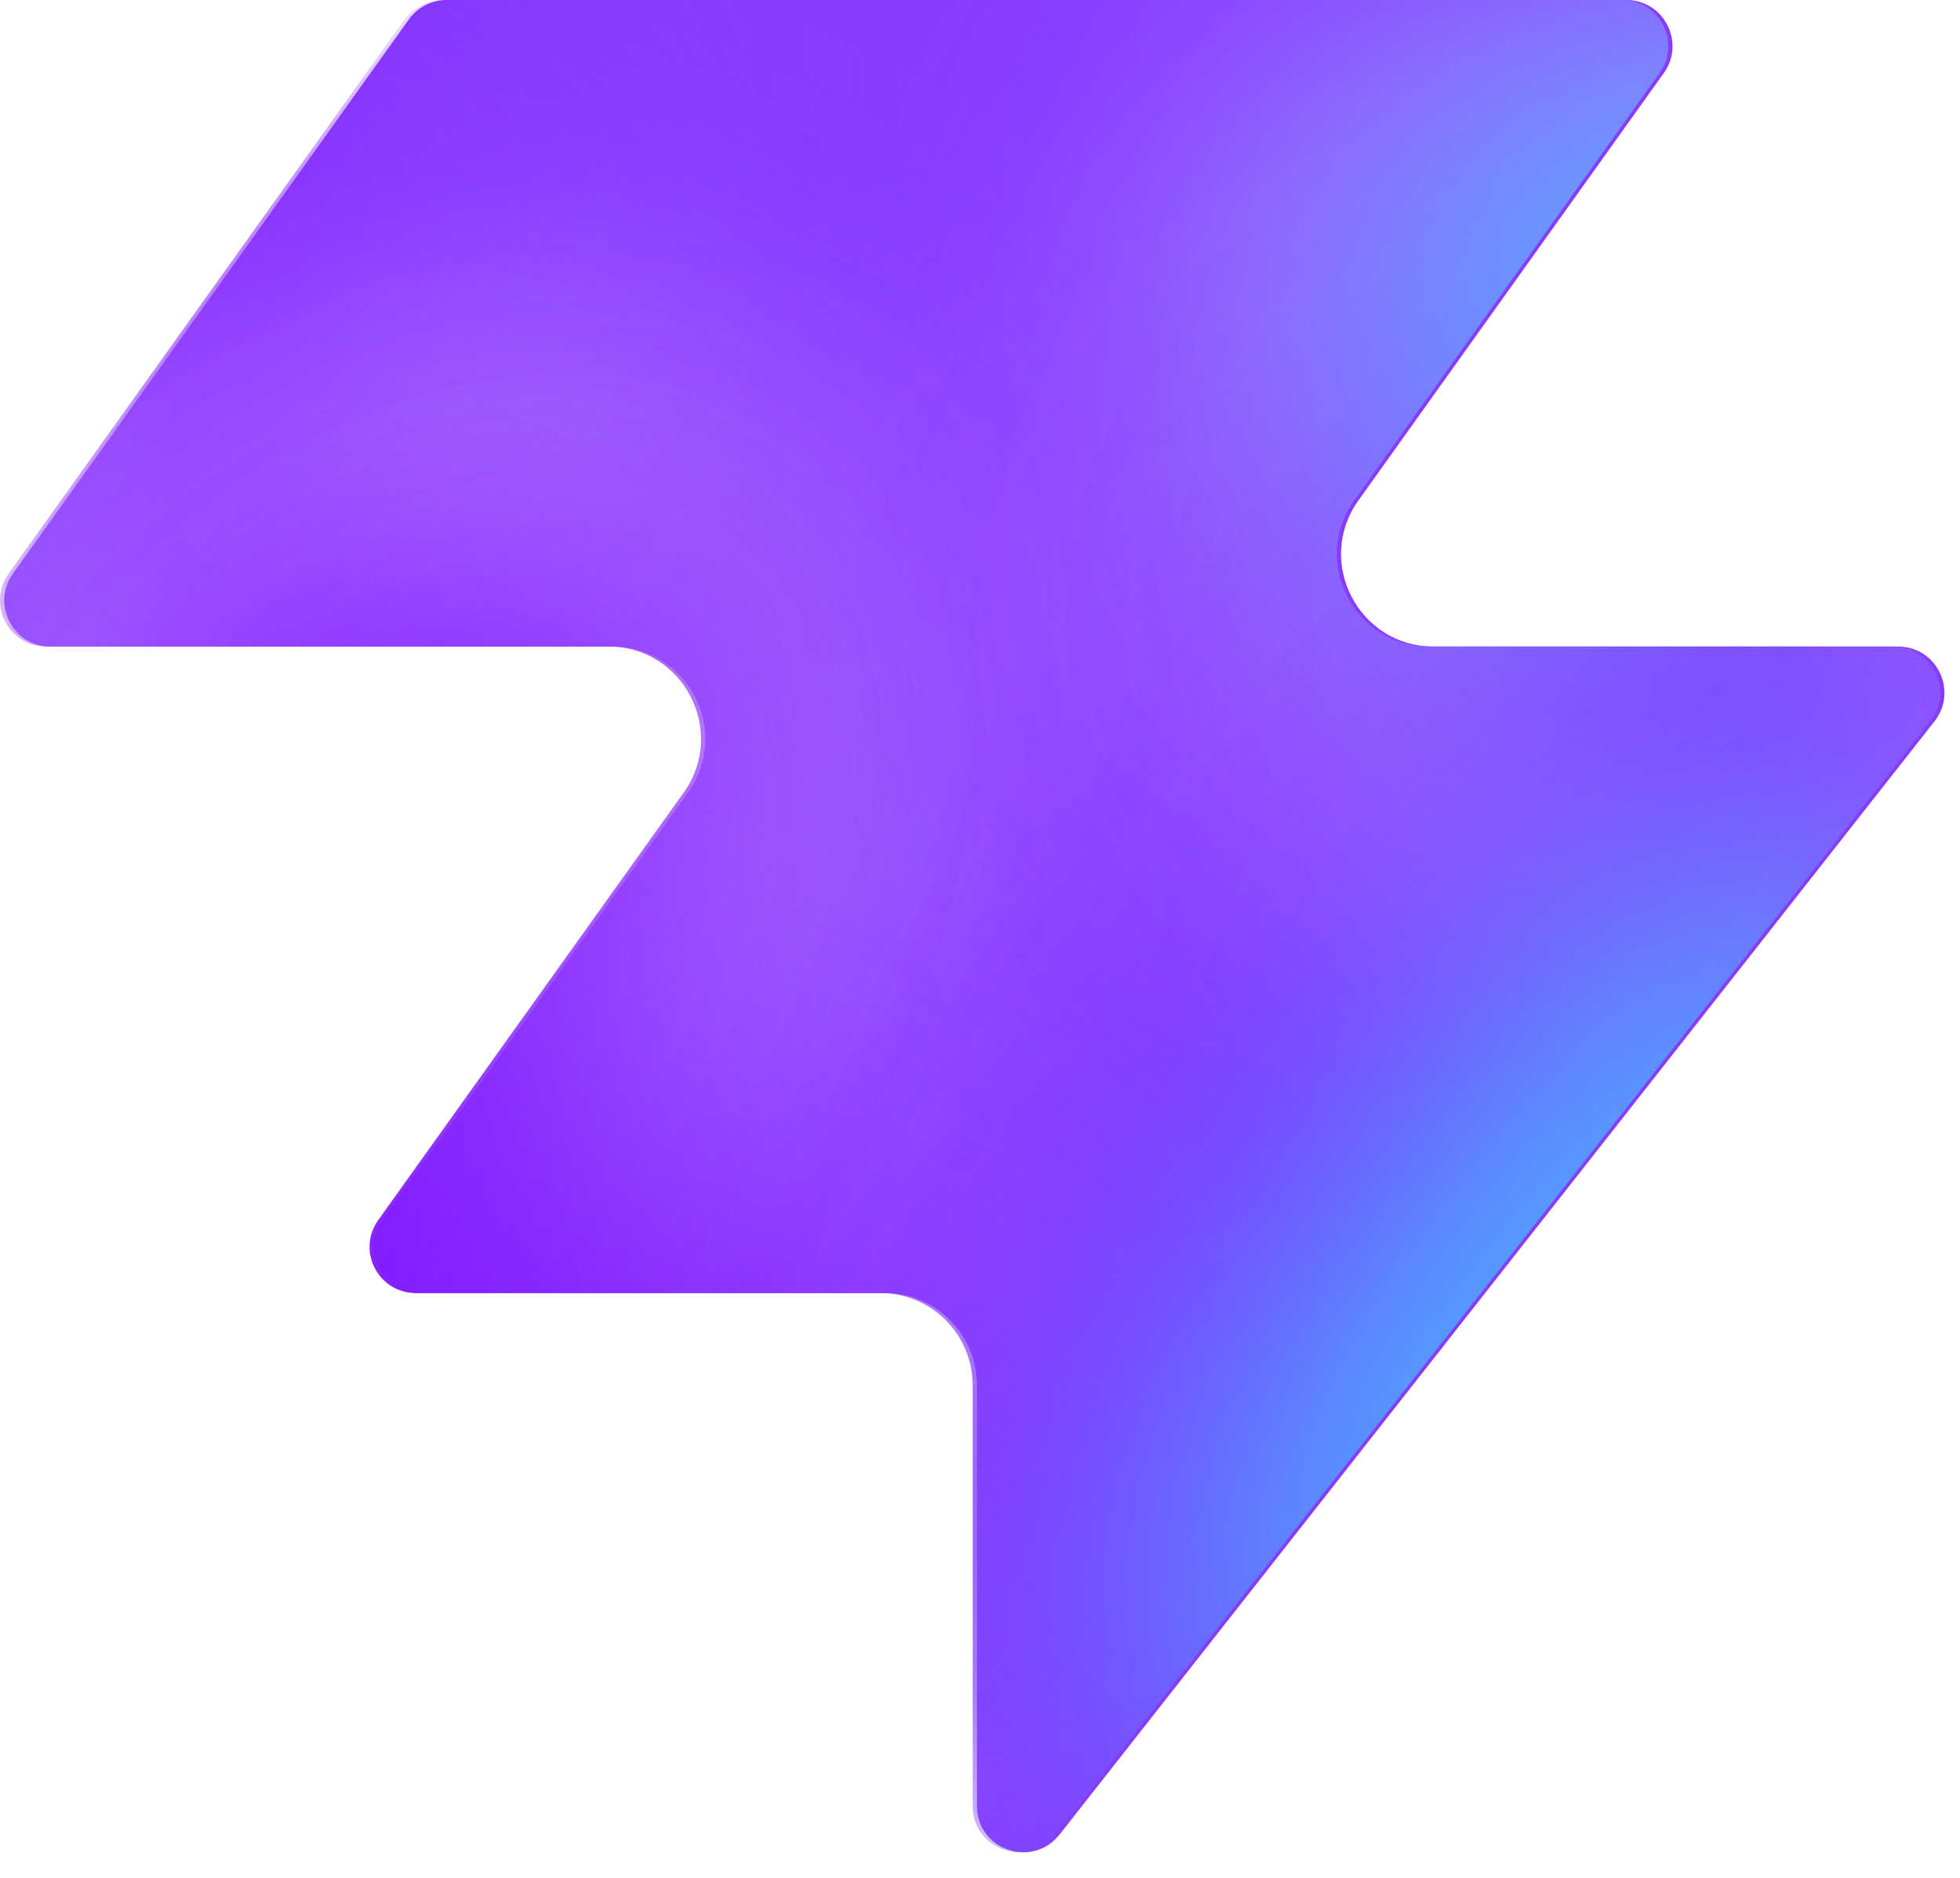
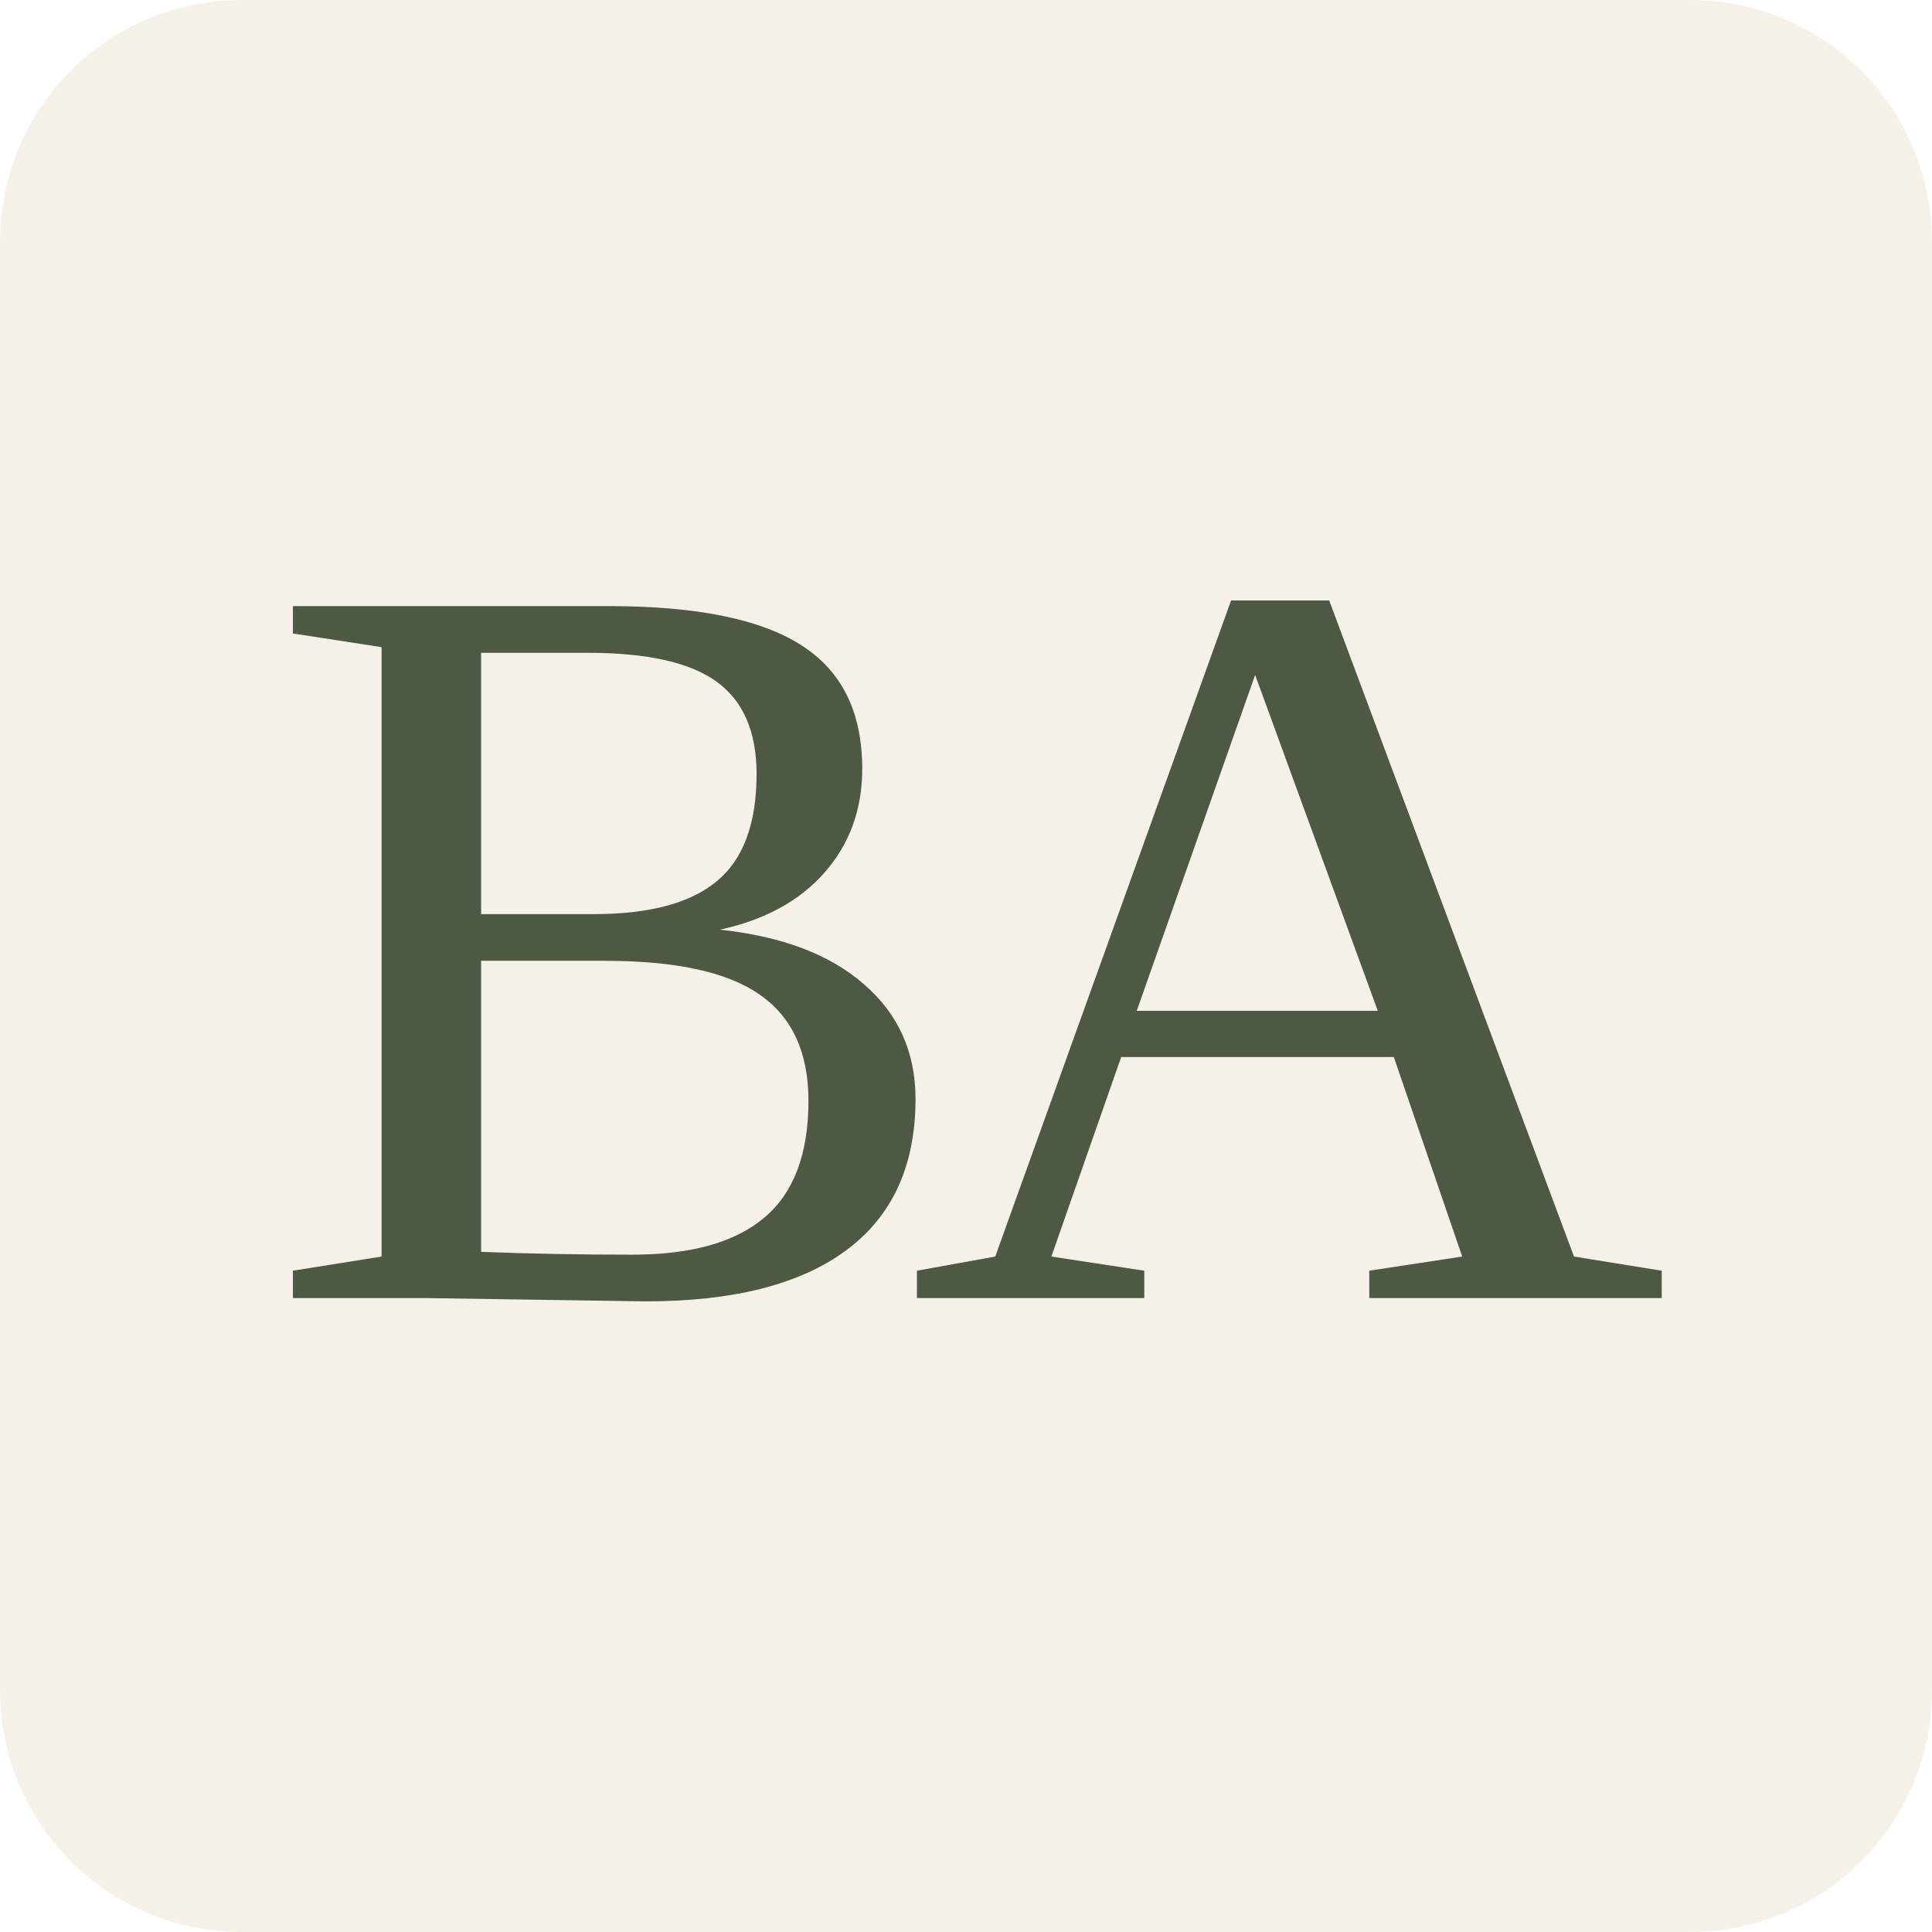
- <svg xmlns="http://www.w3.org/2000/svg" width="48" height="46" fill="none" viewBox="0 0 48 46">
-   <path fill="#863bff" d="M25.946 44.938c-.664.845-2.021.375-2.021-.698V33.937a2.26 2.26 0 0 0-2.262-2.262H10.287c-.92 0-1.456-1.04-.92-1.788l7.48-10.471c1.07-1.497 0-3.578-1.842-3.578H1.237c-.92 0-1.456-1.04-.92-1.788L10.013.474c.214-.297.556-.474.92-.474h28.894c.92 0 1.456 1.04.92 1.788l-7.48 10.471c-1.07 1.498 0 3.579 1.842 3.579h11.377c.943 0 1.473 1.088.89 1.83L25.947 44.94z" style="fill:#863bff;fill:color(display-p3 .525 .23 1);fill-opacity:1" />
-   <mask id="a" width="48" height="46" x="0" y="0" maskUnits="userSpaceOnUse" style="mask-type:alpha">
-     <path fill="#000" d="M25.842 44.938c-.664.844-2.021.375-2.021-.698V33.937a2.26 2.26 0 0 0-2.262-2.262H10.183c-.92 0-1.456-1.04-.92-1.788l7.48-10.471c1.07-1.498 0-3.579-1.842-3.579H1.133c-.92 0-1.456-1.04-.92-1.787L9.91.473c.214-.297.556-.474.92-.474h28.894c.92 0 1.456 1.04.92 1.788l-7.48 10.471c-1.07 1.498 0 3.578 1.842 3.578h11.377c.943 0 1.473 1.088.89 1.832L25.843 44.94z" style="fill:#000;fill-opacity:1" />
-   </mask>
-   <g mask="url(#a)">
-     <g filter="url(#b)">
-       <ellipse cx="5.508" cy="14.704" fill="#ede6ff" rx="5.508" ry="14.704" style="fill:#ede6ff;fill:color(display-p3 .927 .903 1);fill-opacity:1" transform="matrix(.00324 1 1 -.00324 -4.47 31.516)" />
-     </g>
-     <g filter="url(#c)">
-       <ellipse cx="10.399" cy="29.851" fill="#ede6ff" rx="10.399" ry="29.851" style="fill:#ede6ff;fill:color(display-p3 .927 .903 1);fill-opacity:1" transform="matrix(.00324 1 1 -.00324 -39.328 7.883)" />
-     </g>
-     <g filter="url(#d)">
-       <ellipse cx="5.508" cy="30.487" fill="#7e14ff" rx="5.508" ry="30.487" style="fill:#7e14ff;fill:color(display-p3 .492 .077 1);fill-opacity:1" transform="rotate(89.814 -25.913 -14.639)scale(1 -1)" />
-     </g>
-     <g filter="url(#e)">
-       <ellipse cx="5.508" cy="30.599" fill="#7e14ff" rx="5.508" ry="30.599" style="fill:#7e14ff;fill:color(display-p3 .492 .077 1);fill-opacity:1" transform="rotate(89.814 -32.644 -3.334)scale(1 -1)" />
-     </g>
-     <g filter="url(#f)">
-       <ellipse cx="5.508" cy="30.599" fill="#7e14ff" rx="5.508" ry="30.599" style="fill:#7e14ff;fill:color(display-p3 .492 .077 1);fill-opacity:1" transform="matrix(.00324 1 1 -.00324 -34.34 30.47)" />
-     </g>
-     <g filter="url(#g)">
-       <ellipse cx="14.072" cy="22.078" fill="#ede6ff" rx="14.072" ry="22.078" style="fill:#ede6ff;fill:color(display-p3 .927 .903 1);fill-opacity:1" transform="rotate(93.35 24.506 48.493)scale(-1 1)" />
-     </g>
-     <g filter="url(#h)">
-       <ellipse cx="3.47" cy="21.501" fill="#7e14ff" rx="3.47" ry="21.501" style="fill:#7e14ff;fill:color(display-p3 .492 .077 1);fill-opacity:1" transform="rotate(89.009 28.708 47.59)scale(-1 1)" />
-     </g>
-     <g filter="url(#i)">
-       <ellipse cx="3.47" cy="21.501" fill="#7e14ff" rx="3.47" ry="21.501" style="fill:#7e14ff;fill:color(display-p3 .492 .077 1);fill-opacity:1" transform="rotate(89.009 28.708 47.59)scale(-1 1)" />
-     </g>
-     <g filter="url(#j)">
-       <ellipse cx=".387" cy="8.972" fill="#7e14ff" rx="4.407" ry="29.108" style="fill:#7e14ff;fill:color(display-p3 .492 .077 1);fill-opacity:1" transform="rotate(39.51 .387 8.972)" />
-     </g>
-     <g filter="url(#k)">
-       <ellipse cx="47.523" cy="-6.092" fill="#7e14ff" rx="4.407" ry="29.108" style="fill:#7e14ff;fill:color(display-p3 .492 .077 1);fill-opacity:1" transform="rotate(37.892 47.523 -6.092)" />
-     </g>
-     <g filter="url(#l)">
-       <ellipse cx="41.412" cy="6.333" fill="#47bfff" rx="5.971" ry="9.665" style="fill:#47bfff;fill:color(display-p3 .28 .748 1);fill-opacity:1" transform="rotate(37.892 41.412 6.333)" />
-     </g>
-     <g filter="url(#m)">
-       <ellipse cx="-1.879" cy="38.332" fill="#7e14ff" rx="4.407" ry="29.108" style="fill:#7e14ff;fill:color(display-p3 .492 .077 1);fill-opacity:1" transform="rotate(37.892 -1.88 38.332)" />
-     </g>
-     <g filter="url(#n)">
-       <ellipse cx="-1.879" cy="38.332" fill="#7e14ff" rx="4.407" ry="29.108" style="fill:#7e14ff;fill:color(display-p3 .492 .077 1);fill-opacity:1" transform="rotate(37.892 -1.88 38.332)" />
-     </g>
-     <g filter="url(#o)">
-       <ellipse cx="35.651" cy="29.907" fill="#7e14ff" rx="4.407" ry="29.108" style="fill:#7e14ff;fill:color(display-p3 .492 .077 1);fill-opacity:1" transform="rotate(37.892 35.651 29.907)" />
-     </g>
-     <g filter="url(#p)">
-       <ellipse cx="38.418" cy="32.4" fill="#47bfff" rx="5.971" ry="15.297" style="fill:#47bfff;fill:color(display-p3 .28 .748 1);fill-opacity:1" transform="rotate(37.892 38.418 32.4)" />
-     </g>
-   </g>
-   <defs>
-     <filter id="b" width="60.045" height="41.654" x="-19.77" y="16.149" color-interpolation-filters="sRGB" filterUnits="userSpaceOnUse">
-       <feFlood flood-opacity="0" result="BackgroundImageFix" />
-       <feBlend in="SourceGraphic" in2="BackgroundImageFix" result="shape" />
-       <feGaussianBlur result="effect1_foregroundBlur_2002_17158" stdDeviation="7.659" />
-     </filter>
-     <filter id="c" width="90.34" height="51.437" x="-54.613" y="-7.533" color-interpolation-filters="sRGB" filterUnits="userSpaceOnUse">
-       <feFlood flood-opacity="0" result="BackgroundImageFix" />
-       <feBlend in="SourceGraphic" in2="BackgroundImageFix" result="shape" />
-       <feGaussianBlur result="effect1_foregroundBlur_2002_17158" stdDeviation="7.659" />
-     </filter>
-     <filter id="d" width="79.355" height="29.4" x="-49.64" y="2.03" color-interpolation-filters="sRGB" filterUnits="userSpaceOnUse">
-       <feFlood flood-opacity="0" result="BackgroundImageFix" />
-       <feBlend in="SourceGraphic" in2="BackgroundImageFix" result="shape" />
-       <feGaussianBlur result="effect1_foregroundBlur_2002_17158" stdDeviation="4.596" />
-     </filter>
-     <filter id="e" width="79.579" height="29.4" x="-45.045" y="20.029" color-interpolation-filters="sRGB" filterUnits="userSpaceOnUse">
-       <feFlood flood-opacity="0" result="BackgroundImageFix" />
-       <feBlend in="SourceGraphic" in2="BackgroundImageFix" result="shape" />
-       <feGaussianBlur result="effect1_foregroundBlur_2002_17158" stdDeviation="4.596" />
-     </filter>
-     <filter id="f" width="79.579" height="29.4" x="-43.513" y="21.178" color-interpolation-filters="sRGB" filterUnits="userSpaceOnUse">
-       <feFlood flood-opacity="0" result="BackgroundImageFix" />
-       <feBlend in="SourceGraphic" in2="BackgroundImageFix" result="shape" />
-       <feGaussianBlur result="effect1_foregroundBlur_2002_17158" stdDeviation="4.596" />
-     </filter>
-     <filter id="g" width="74.749" height="58.852" x="15.756" y="-17.901" color-interpolation-filters="sRGB" filterUnits="userSpaceOnUse">
-       <feFlood flood-opacity="0" result="BackgroundImageFix" />
-       <feBlend in="SourceGraphic" in2="BackgroundImageFix" result="shape" />
-       <feGaussianBlur result="effect1_foregroundBlur_2002_17158" stdDeviation="7.659" />
-     </filter>
-     <filter id="h" width="61.377" height="25.362" x="23.548" y="2.284" color-interpolation-filters="sRGB" filterUnits="userSpaceOnUse">
-       <feFlood flood-opacity="0" result="BackgroundImageFix" />
-       <feBlend in="SourceGraphic" in2="BackgroundImageFix" result="shape" />
-       <feGaussianBlur result="effect1_foregroundBlur_2002_17158" stdDeviation="4.596" />
-     </filter>
-     <filter id="i" width="61.377" height="25.362" x="23.548" y="2.284" color-interpolation-filters="sRGB" filterUnits="userSpaceOnUse">
-       <feFlood flood-opacity="0" result="BackgroundImageFix" />
-       <feBlend in="SourceGraphic" in2="BackgroundImageFix" result="shape" />
-       <feGaussianBlur result="effect1_foregroundBlur_2002_17158" stdDeviation="4.596" />
-     </filter>
-     <filter id="j" width="56.045" height="63.649" x="-27.636" y="-22.853" color-interpolation-filters="sRGB" filterUnits="userSpaceOnUse">
-       <feFlood flood-opacity="0" result="BackgroundImageFix" />
-       <feBlend in="SourceGraphic" in2="BackgroundImageFix" result="shape" />
-       <feGaussianBlur result="effect1_foregroundBlur_2002_17158" stdDeviation="4.596" />
-     </filter>
-     <filter id="k" width="54.814" height="64.646" x="20.116" y="-38.415" color-interpolation-filters="sRGB" filterUnits="userSpaceOnUse">
-       <feFlood flood-opacity="0" result="BackgroundImageFix" />
-       <feBlend in="SourceGraphic" in2="BackgroundImageFix" result="shape" />
-       <feGaussianBlur result="effect1_foregroundBlur_2002_17158" stdDeviation="4.596" />
-     </filter>
-     <filter id="l" width="33.541" height="35.313" x="24.641" y="-11.323" color-interpolation-filters="sRGB" filterUnits="userSpaceOnUse">
-       <feFlood flood-opacity="0" result="BackgroundImageFix" />
-       <feBlend in="SourceGraphic" in2="BackgroundImageFix" result="shape" />
-       <feGaussianBlur result="effect1_foregroundBlur_2002_17158" stdDeviation="4.596" />
-     </filter>
-     <filter id="m" width="54.814" height="64.646" x="-29.286" y="6.009" color-interpolation-filters="sRGB" filterUnits="userSpaceOnUse">
-       <feFlood flood-opacity="0" result="BackgroundImageFix" />
-       <feBlend in="SourceGraphic" in2="BackgroundImageFix" result="shape" />
-       <feGaussianBlur result="effect1_foregroundBlur_2002_17158" stdDeviation="4.596" />
-     </filter>
-     <filter id="n" width="54.814" height="64.646" x="-29.286" y="6.009" color-interpolation-filters="sRGB" filterUnits="userSpaceOnUse">
-       <feFlood flood-opacity="0" result="BackgroundImageFix" />
-       <feBlend in="SourceGraphic" in2="BackgroundImageFix" result="shape" />
-       <feGaussianBlur result="effect1_foregroundBlur_2002_17158" stdDeviation="4.596" />
-     </filter>
-     <filter id="o" width="54.814" height="64.646" x="8.244" y="-2.416" color-interpolation-filters="sRGB" filterUnits="userSpaceOnUse">
-       <feFlood flood-opacity="0" result="BackgroundImageFix" />
-       <feBlend in="SourceGraphic" in2="BackgroundImageFix" result="shape" />
-       <feGaussianBlur result="effect1_foregroundBlur_2002_17158" stdDeviation="4.596" />
-     </filter>
-     <filter id="p" width="39.409" height="43.623" x="18.713" y="10.588" color-interpolation-filters="sRGB" filterUnits="userSpaceOnUse">
-       <feFlood flood-opacity="0" result="BackgroundImageFix" />
-       <feBlend in="SourceGraphic" in2="BackgroundImageFix" result="shape" />
-       <feGaussianBlur result="effect1_foregroundBlur_2002_17158" stdDeviation="4.596" />
-     </filter>
-   </defs>
+ <svg xmlns="http://www.w3.org/2000/svg" viewBox="0 0 64 64">
+   <rect width="64" height="64" rx="8" fill="#F6F1E8" />
+   <text x="32" y="43" text-anchor="middle" font-family="Georgia, 'Times New Roman', serif" font-size="35" letter-spacing="-2" fill="#4D5943">BA</text>
</svg>
